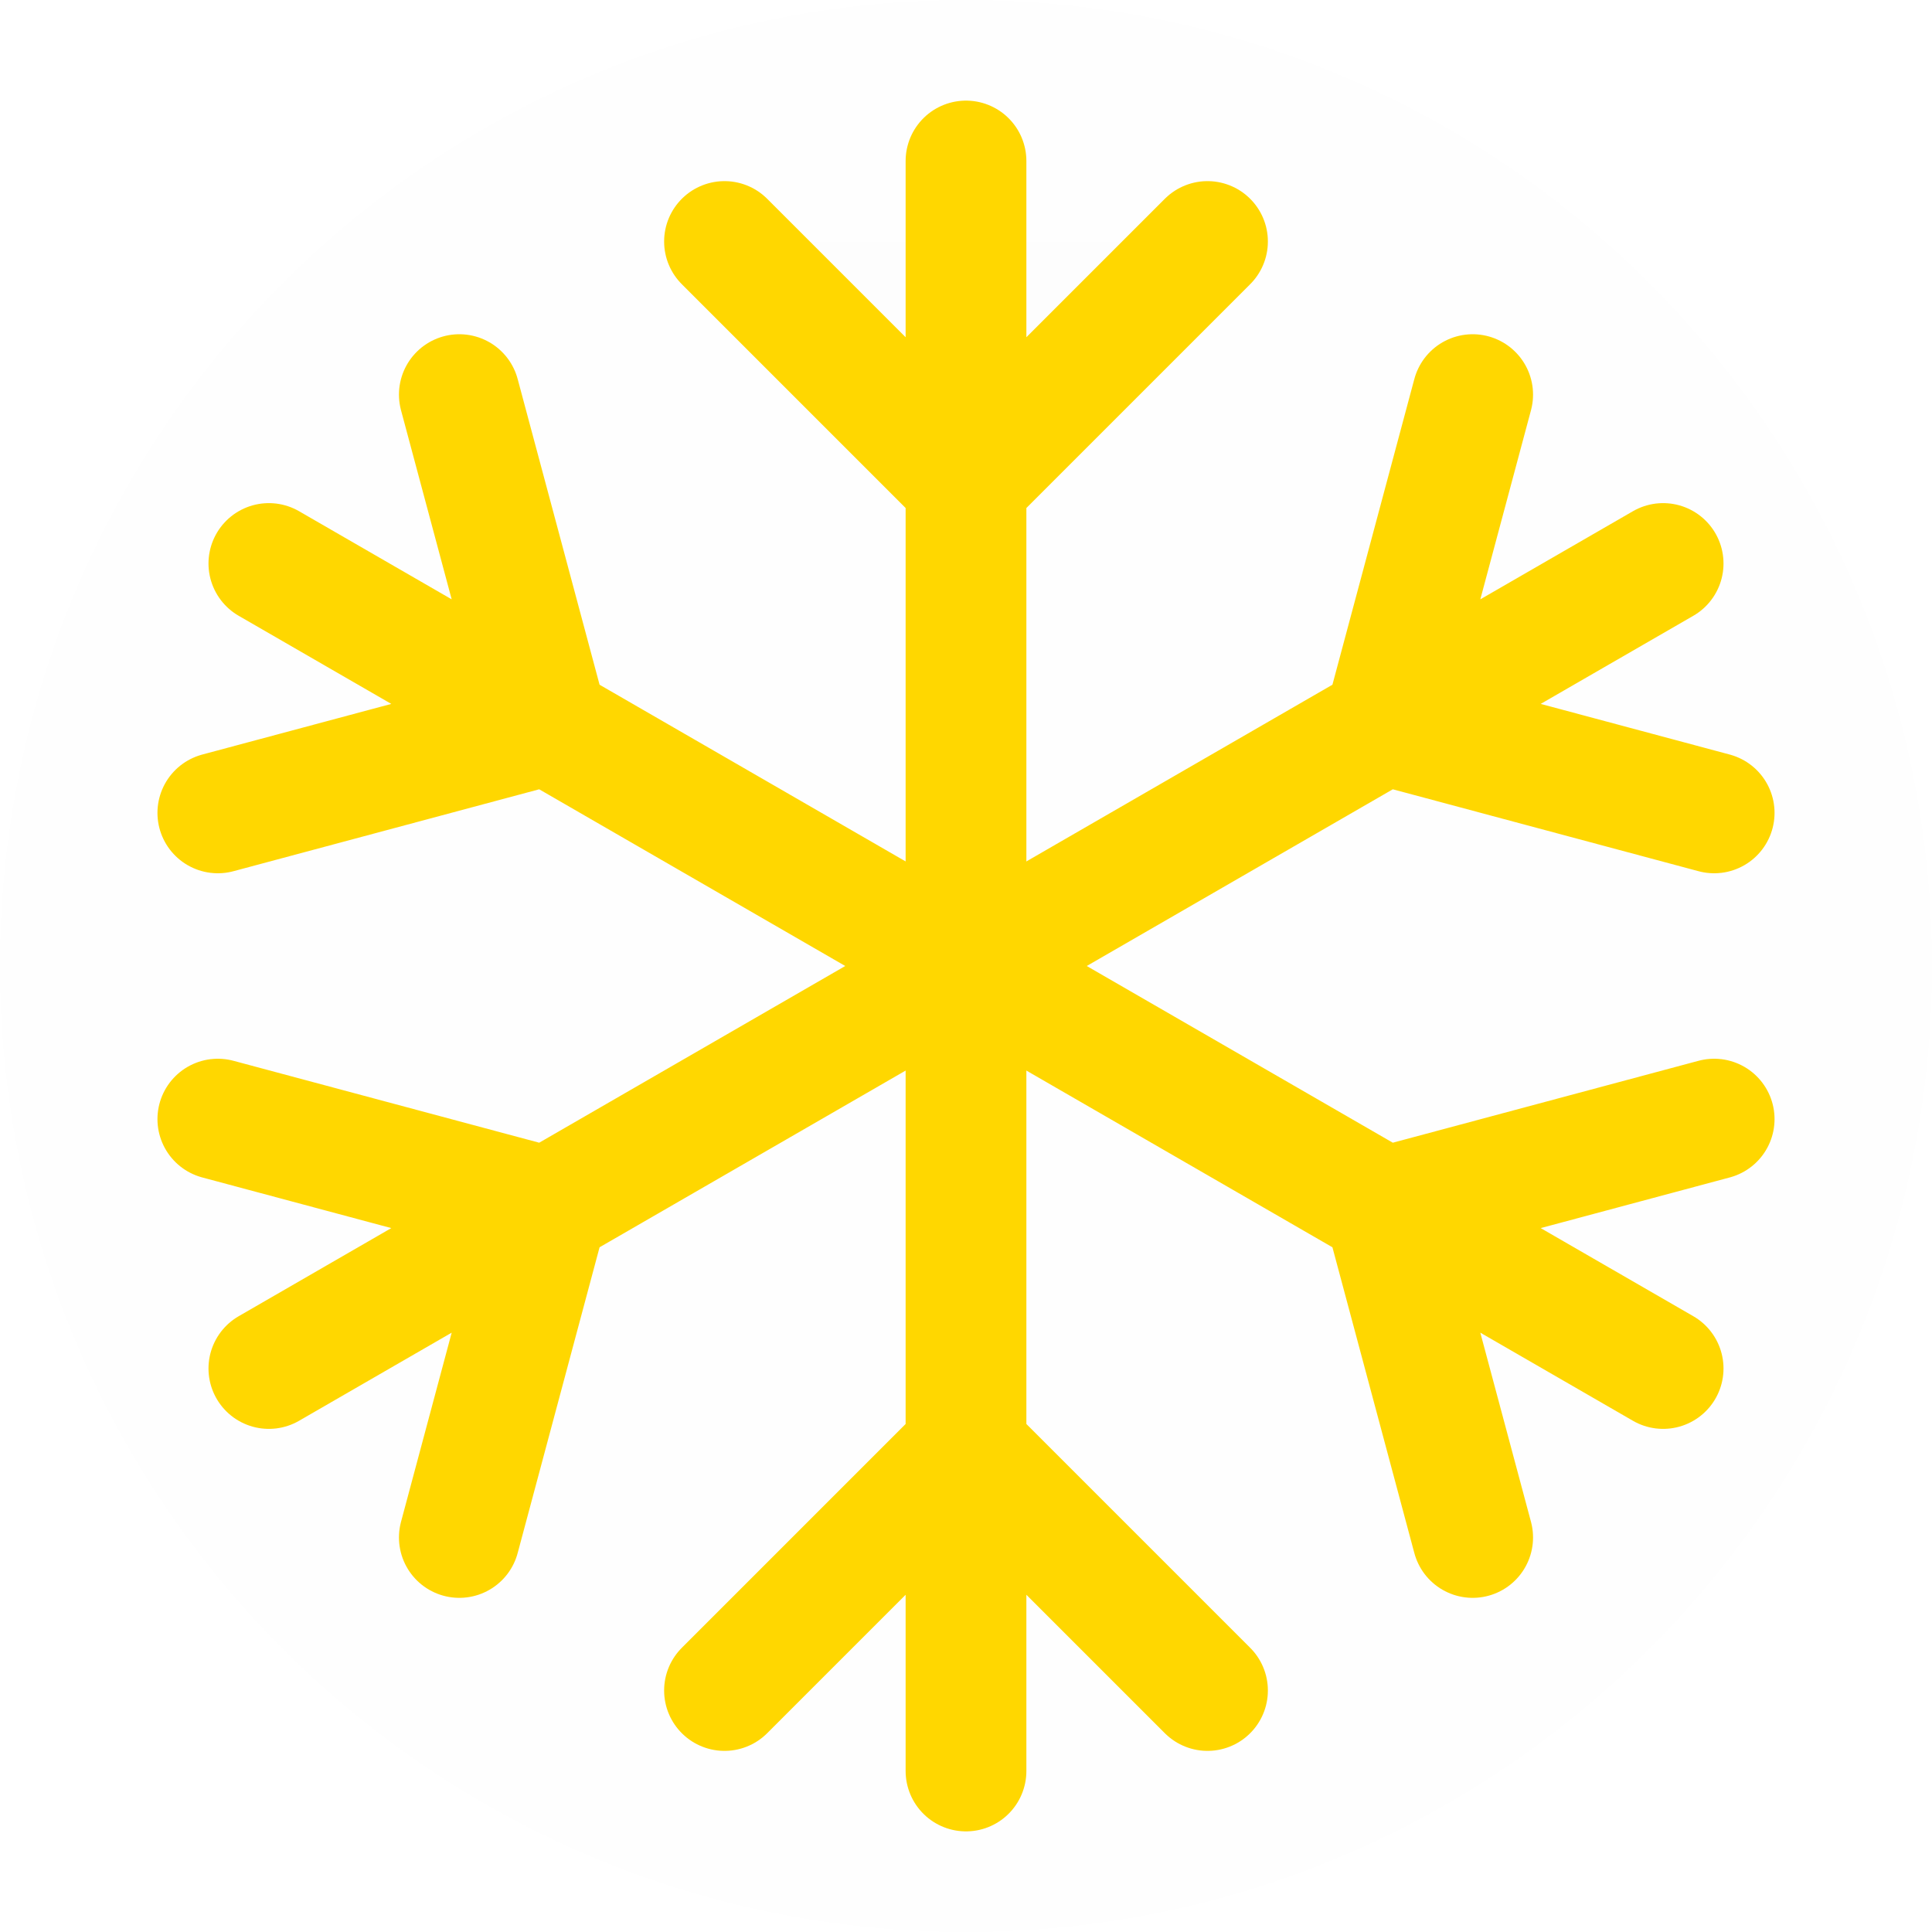
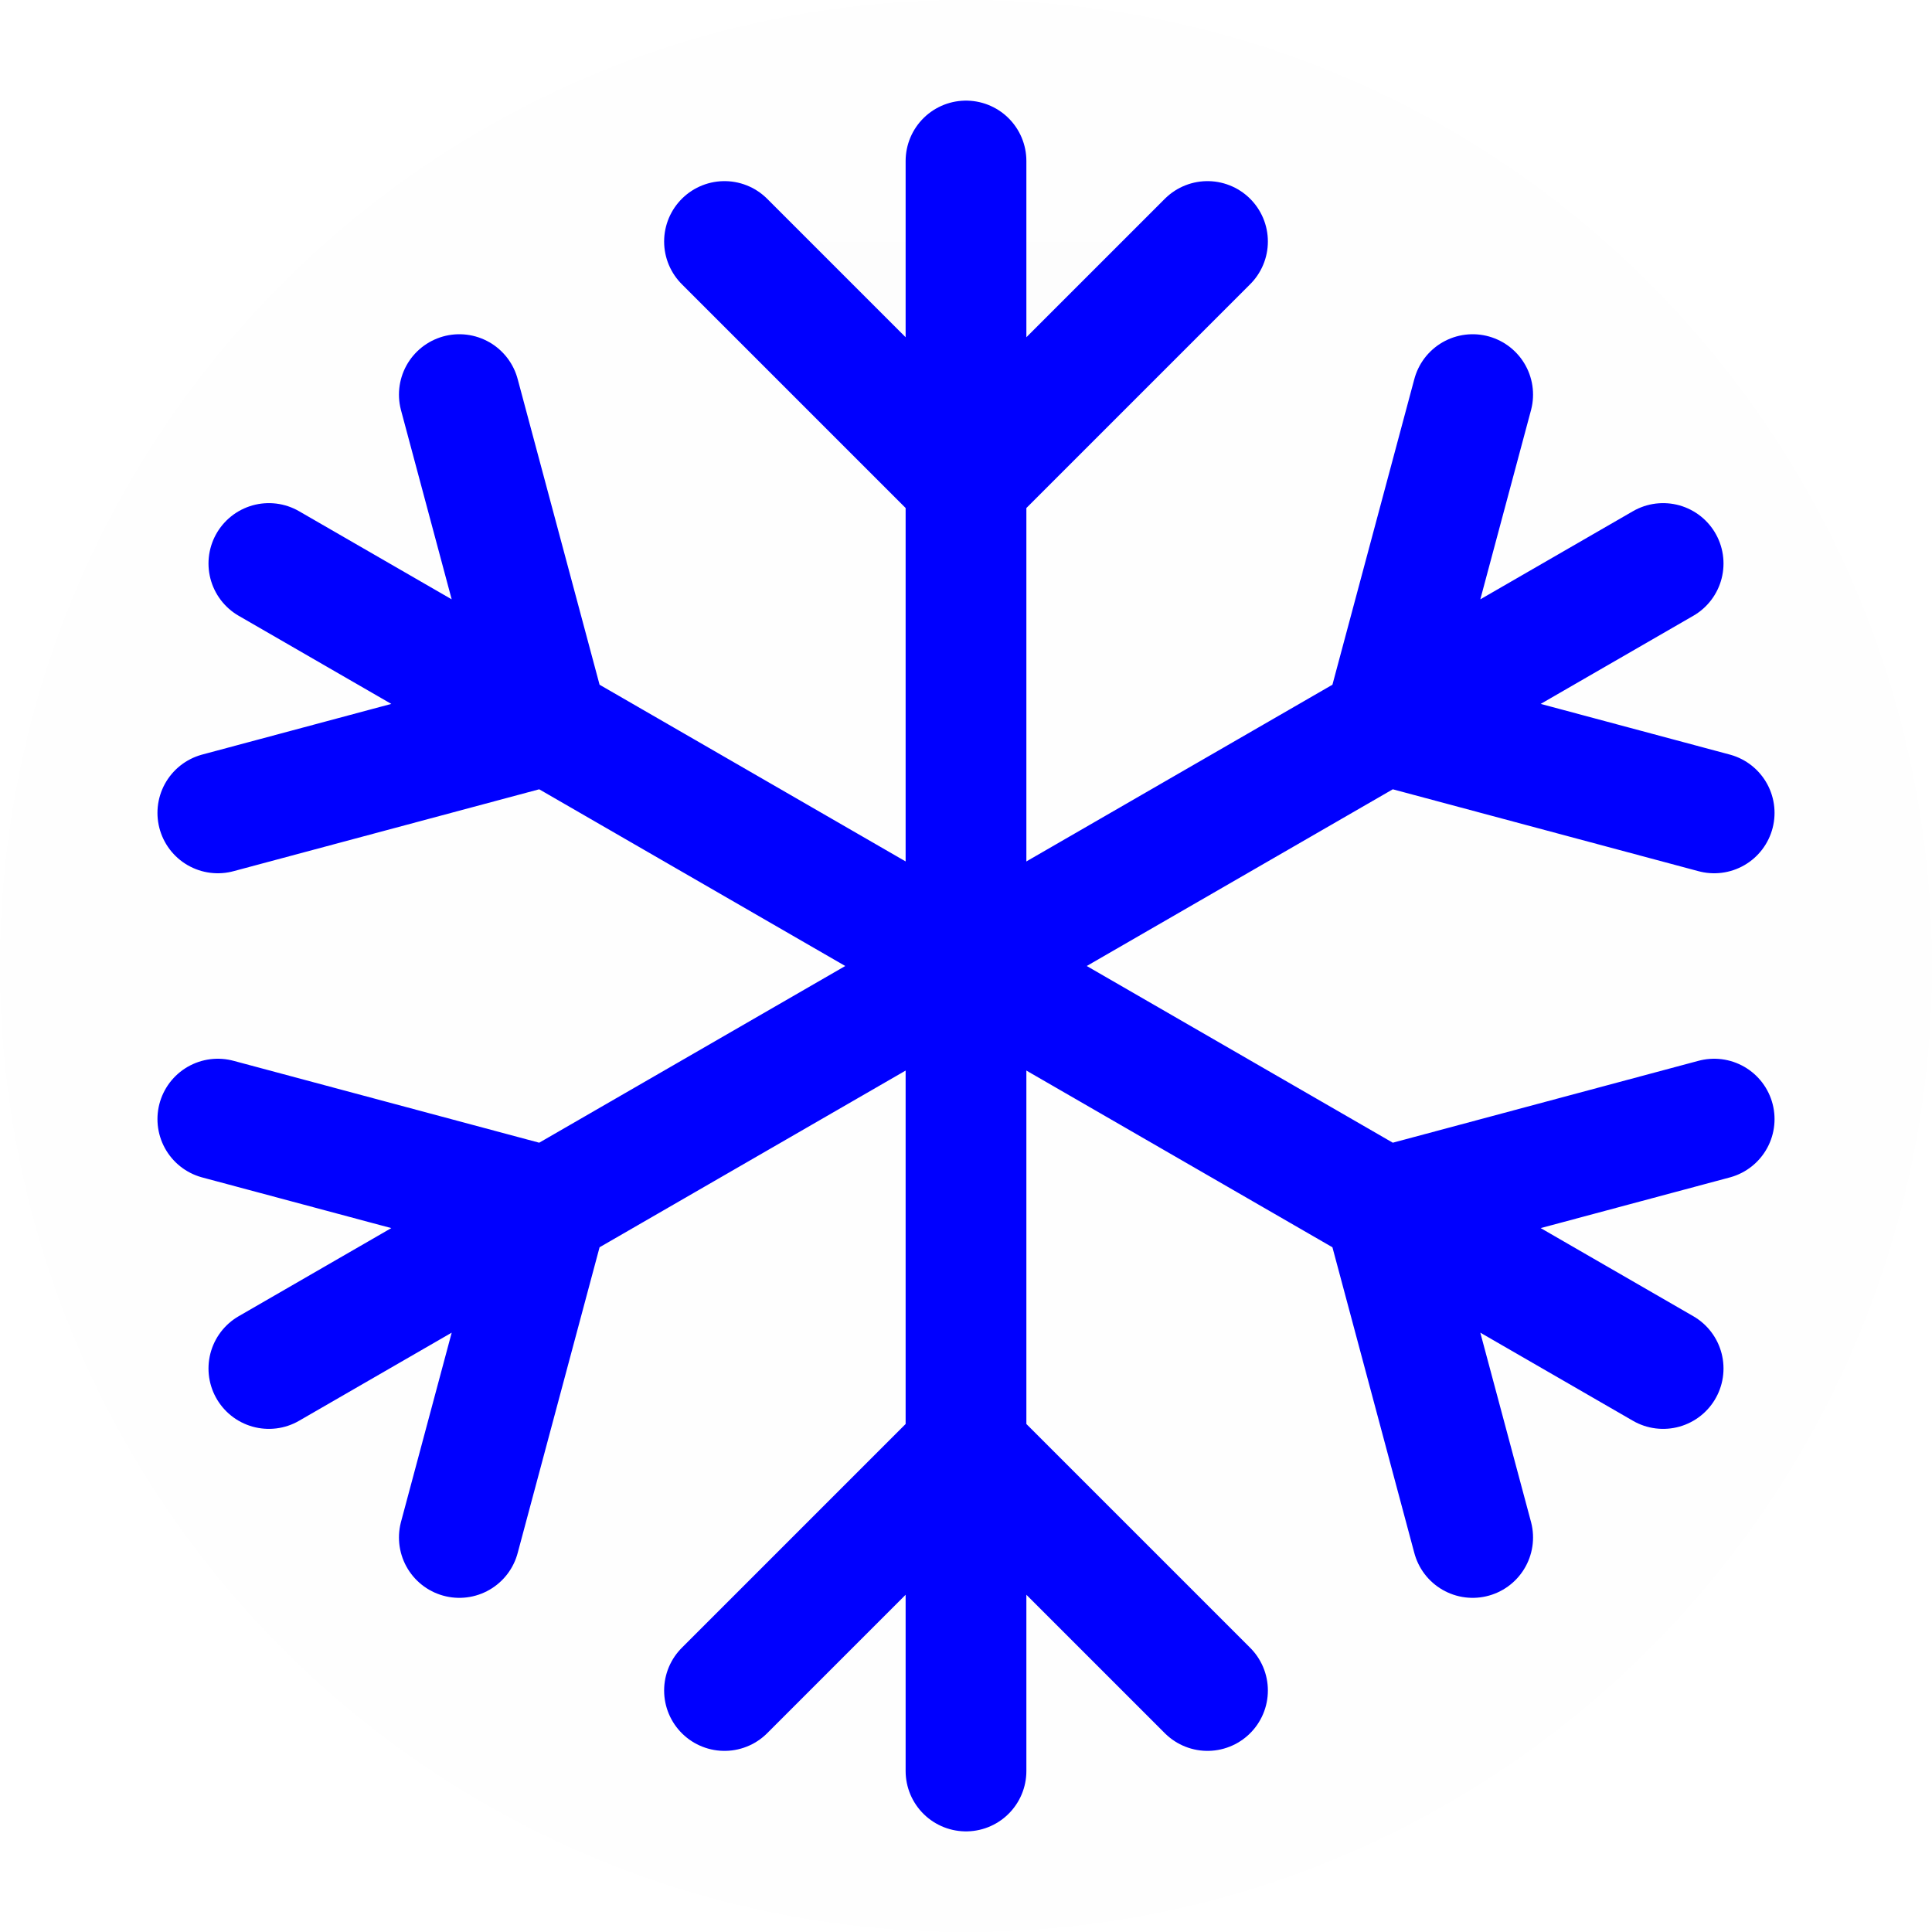
<svg xmlns="http://www.w3.org/2000/svg" width="30px" height="30px" viewBox="0 0 24 24" fill="#00000001">
  <circle cy="12" cx="12" r="12" />
-   <path d="M12 2V18M12 22V18M12 18L15 21M12 18L9 21M15 3L12 6L9 3" stroke="gold" stroke-width="1.5" stroke-linecap="round" />
-   <path d="M3.34 7L6.804 9M6.804 9L17.196 15M6.804 9L5.706 4.902M6.804 9L2.706 10.098M17.196 15L20.66 17M17.196 15L21.294 13.902M17.196 15L18.294 19.099" stroke="gold" stroke-width="1.5" stroke-linecap="round" />
-   <path d="M20.66 7L17.196 9M17.196 9L6.804 15M17.196 9L18.294 4.902M17.196 9L21.294 10.098M6.804 15L3.34 17M6.804 15L2.706 13.902M6.804 15L5.706 19.099" stroke="gold" stroke-width="1.5" stroke-linecap="round" />
+   <path d="M12 2V18M12 22V18M12 18L15 21M12 18L9 21M15 3L12 6L9 3" stroke="blue" stroke-width="1.5" stroke-linecap="round" />
+   <path d="M3.34 7L6.804 9M6.804 9L17.196 15M6.804 9L5.706 4.902M6.804 9L2.706 10.098M17.196 15L20.66 17M17.196 15L21.294 13.902M17.196 15L18.294 19.099" stroke="blue" stroke-width="1.5" stroke-linecap="round" />
+   <path d="M20.66 7L17.196 9M17.196 9L6.804 15M17.196 9L18.294 4.902M17.196 9L21.294 10.098M6.804 15L3.34 17M6.804 15L2.706 13.902M6.804 15L5.706 19.099" stroke="blue" stroke-width="1.5" stroke-linecap="round" />
</svg>
